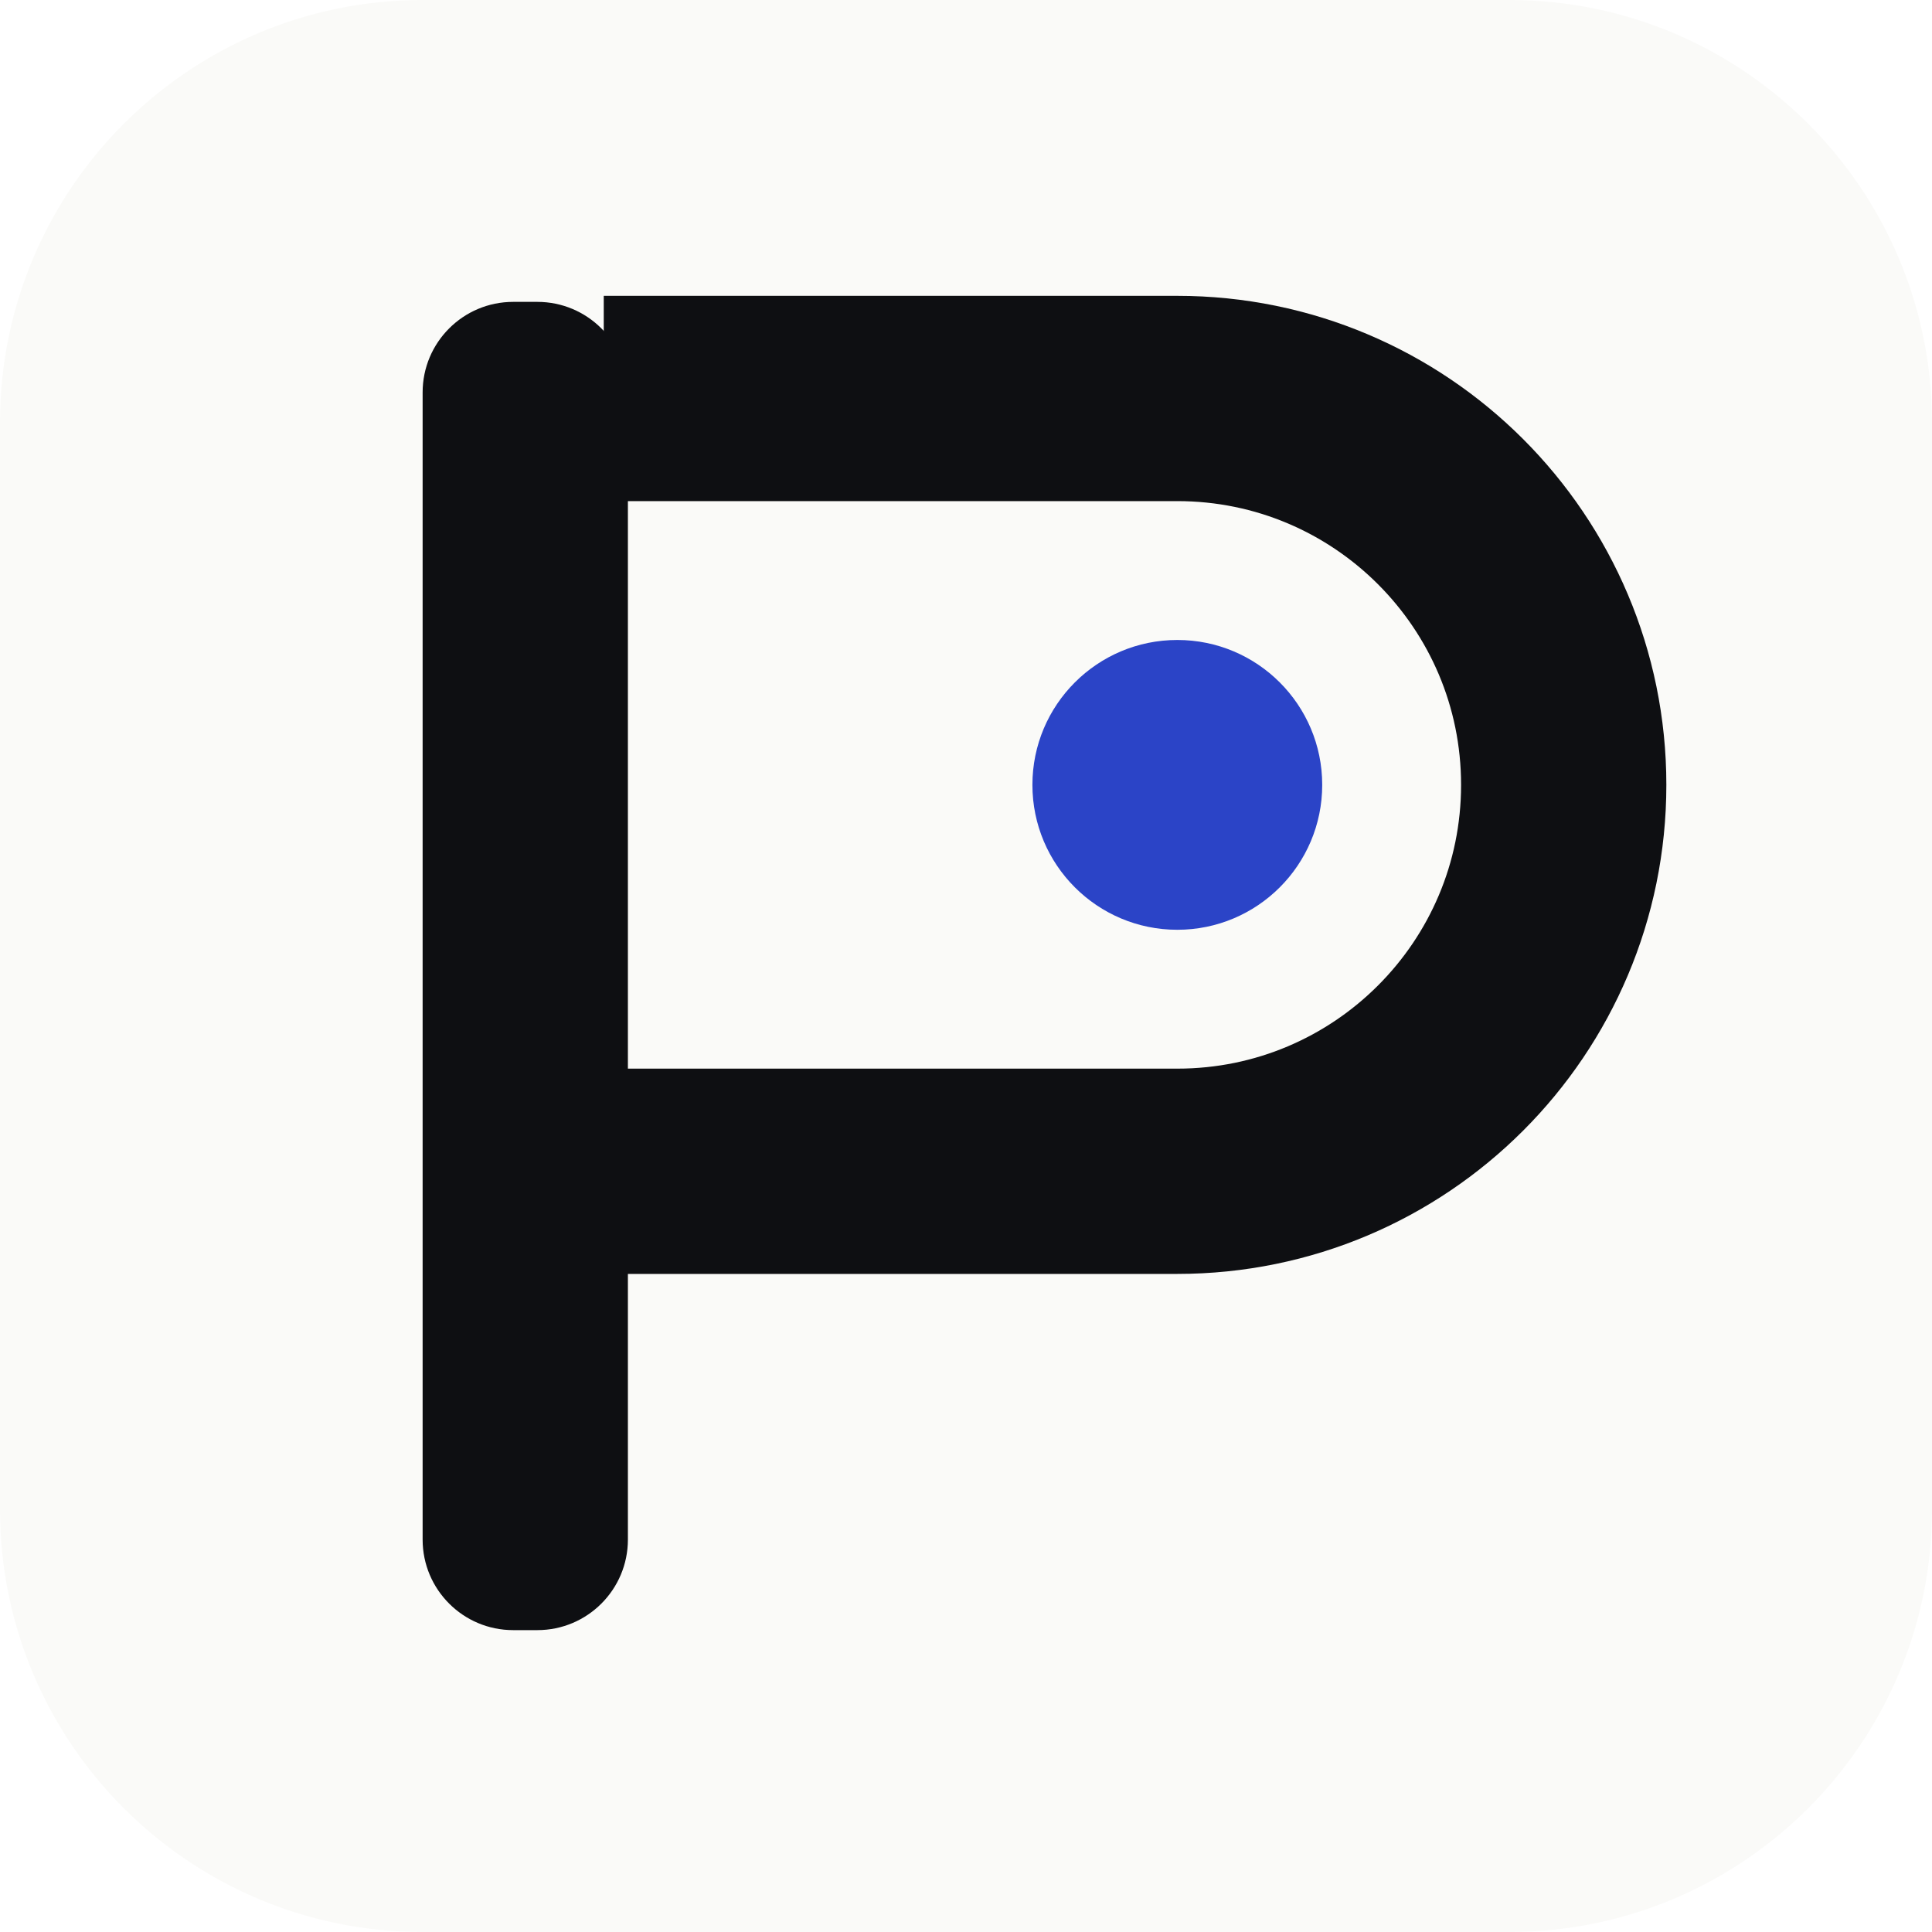
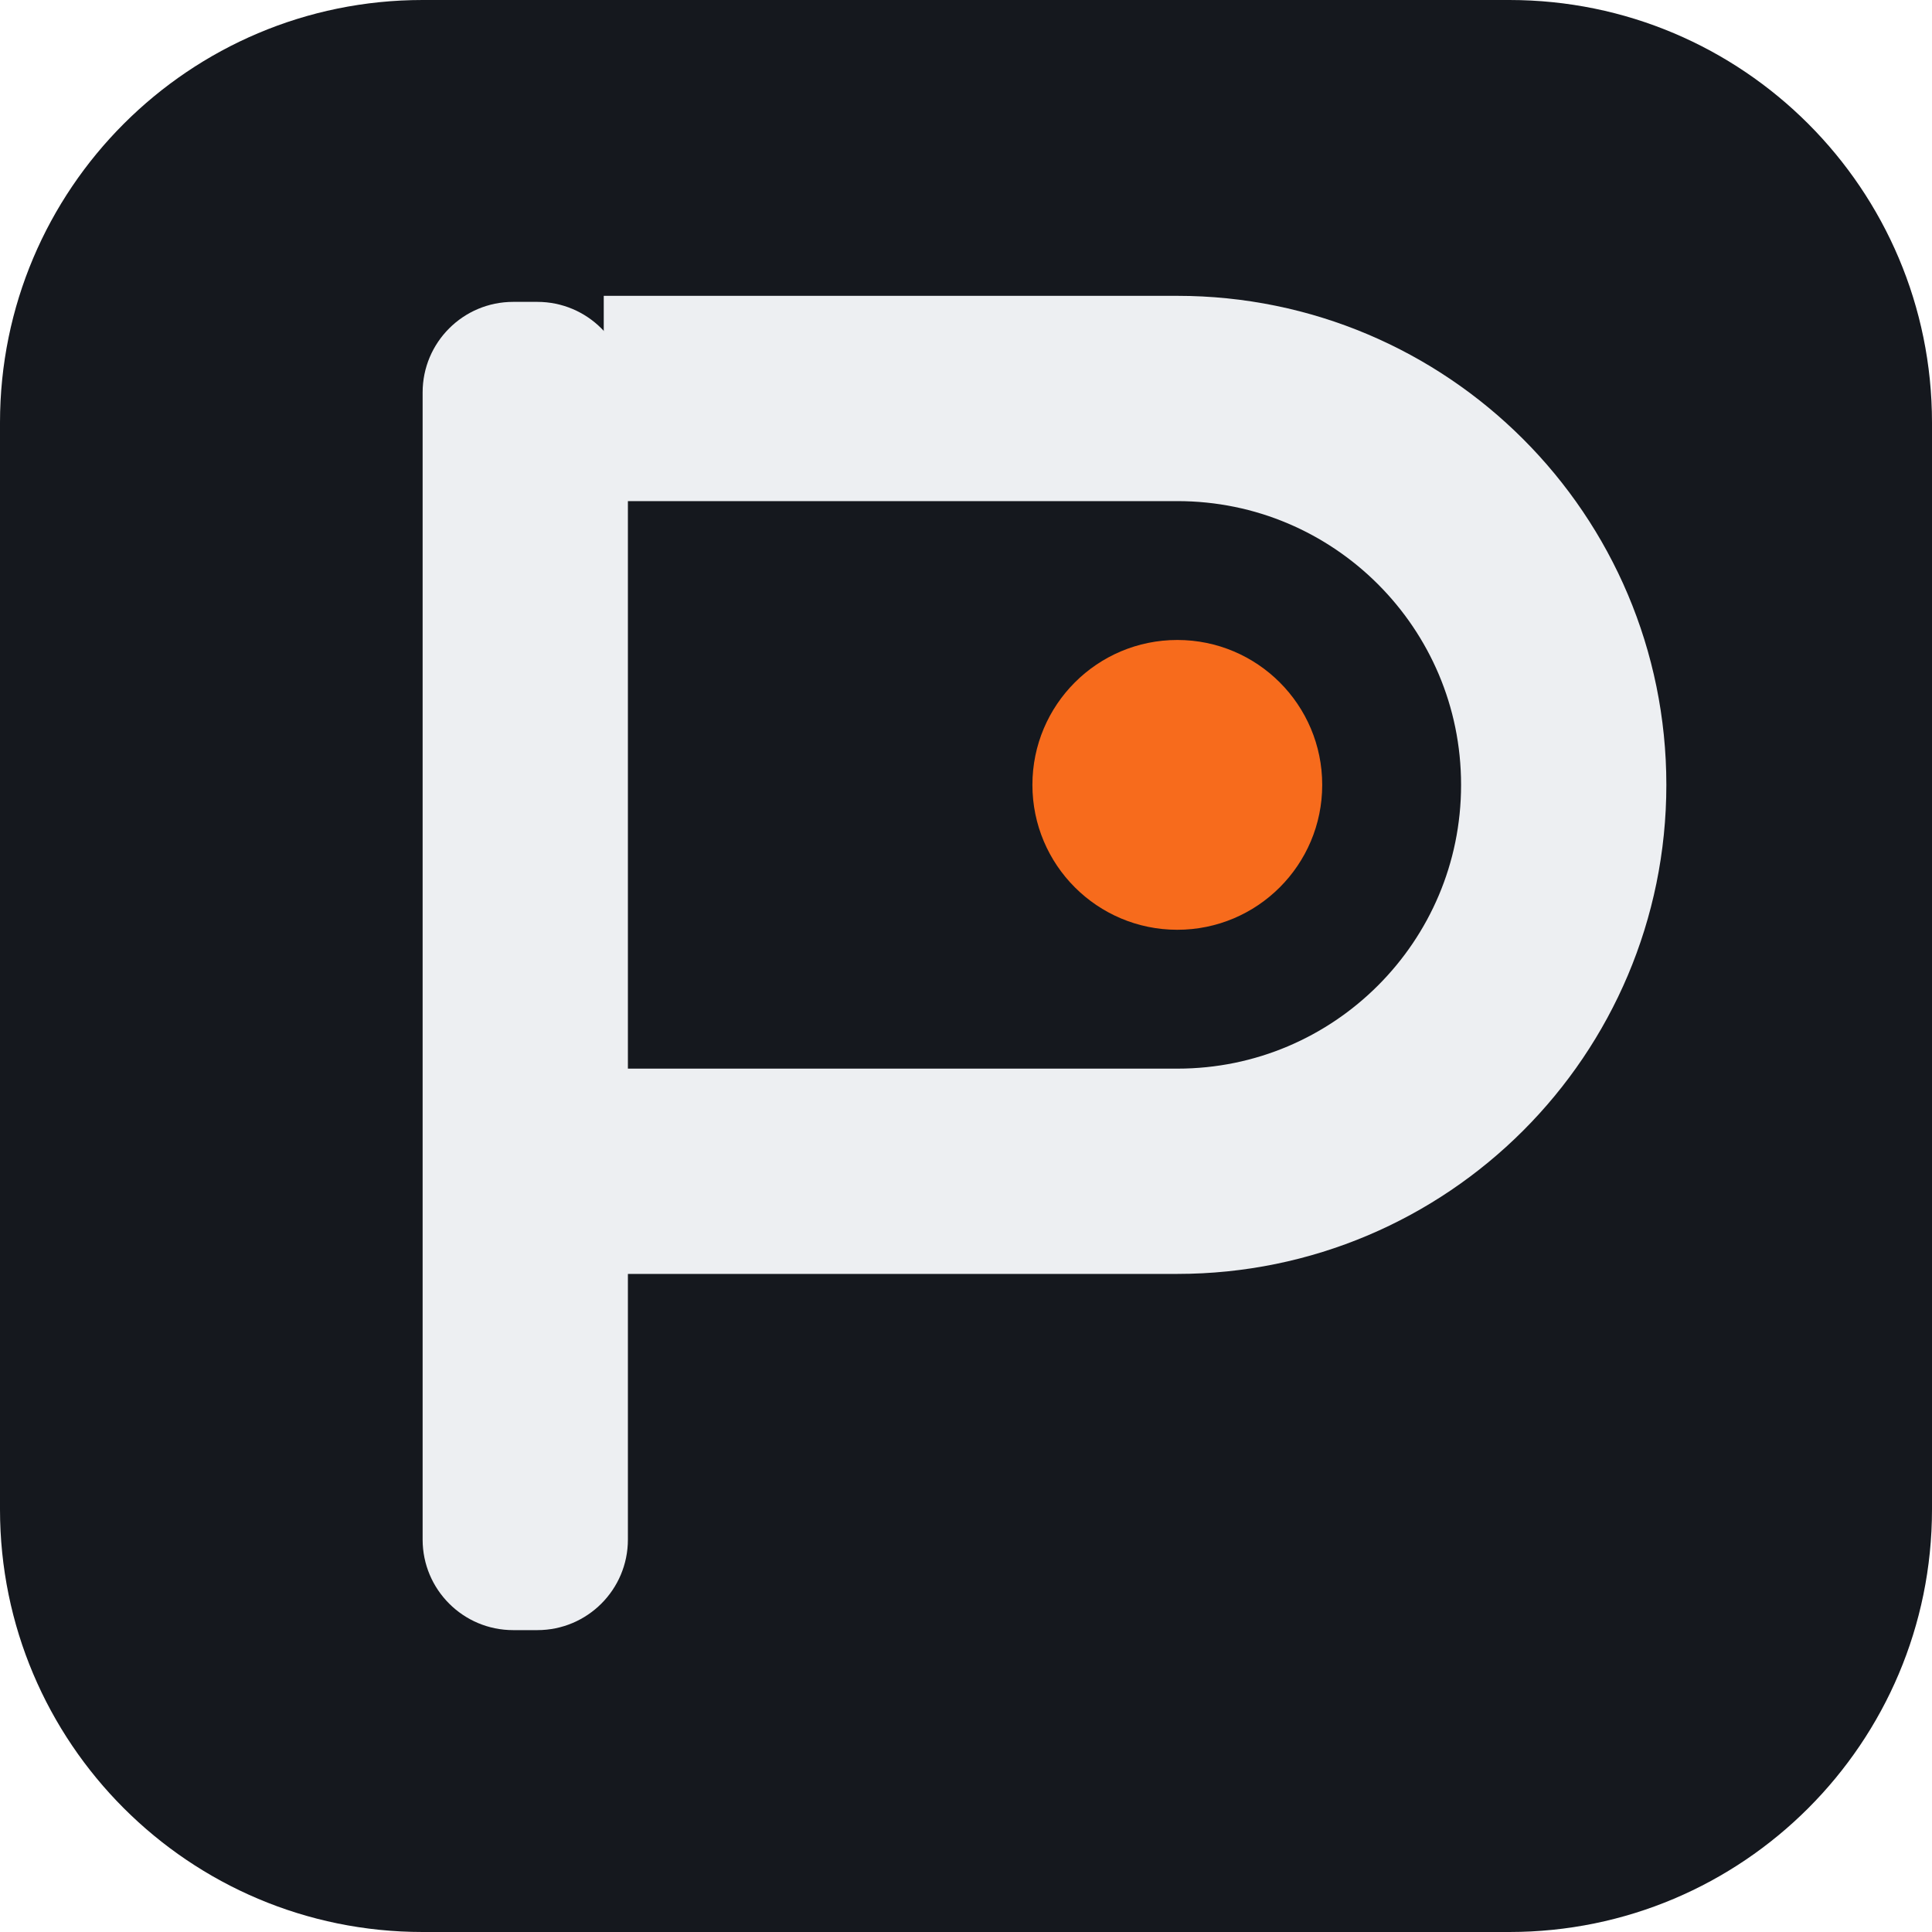
<svg xmlns="http://www.w3.org/2000/svg" width="32" height="32" viewBox="0 0 32 32" fill="none">
-   <rect width="32" height="32" rx="7" fill="#FAFAF8" />
-   <rect x="7" y="5" width="3.4" height="22" rx="1.5" fill="#0E0F12" />
-   <path d="M10 6.6 H19.5 a6.4 6.4 0 0 1 0 12.8 H10" fill="none" stroke="#0E0F12" stroke-width="3.4" />
-   <circle cx="19.5" cy="13" r="2.4" fill="#2B44C7" />
+   <rect width="32" height="32" rx="7" fill="#15181E" />
+   <rect x="7" y="5" width="3.4" height="22" rx="1.5" fill="#EDEFF2" />
+   <path d="M10 6.6 H19.5 a6.4 6.4 0 0 1 0 12.8 H10" fill="none" stroke="#EDEFF2" stroke-width="3.4" />
+   <circle cx="19.5" cy="13" r="2.4" fill="#F76B1C" />
</svg>
